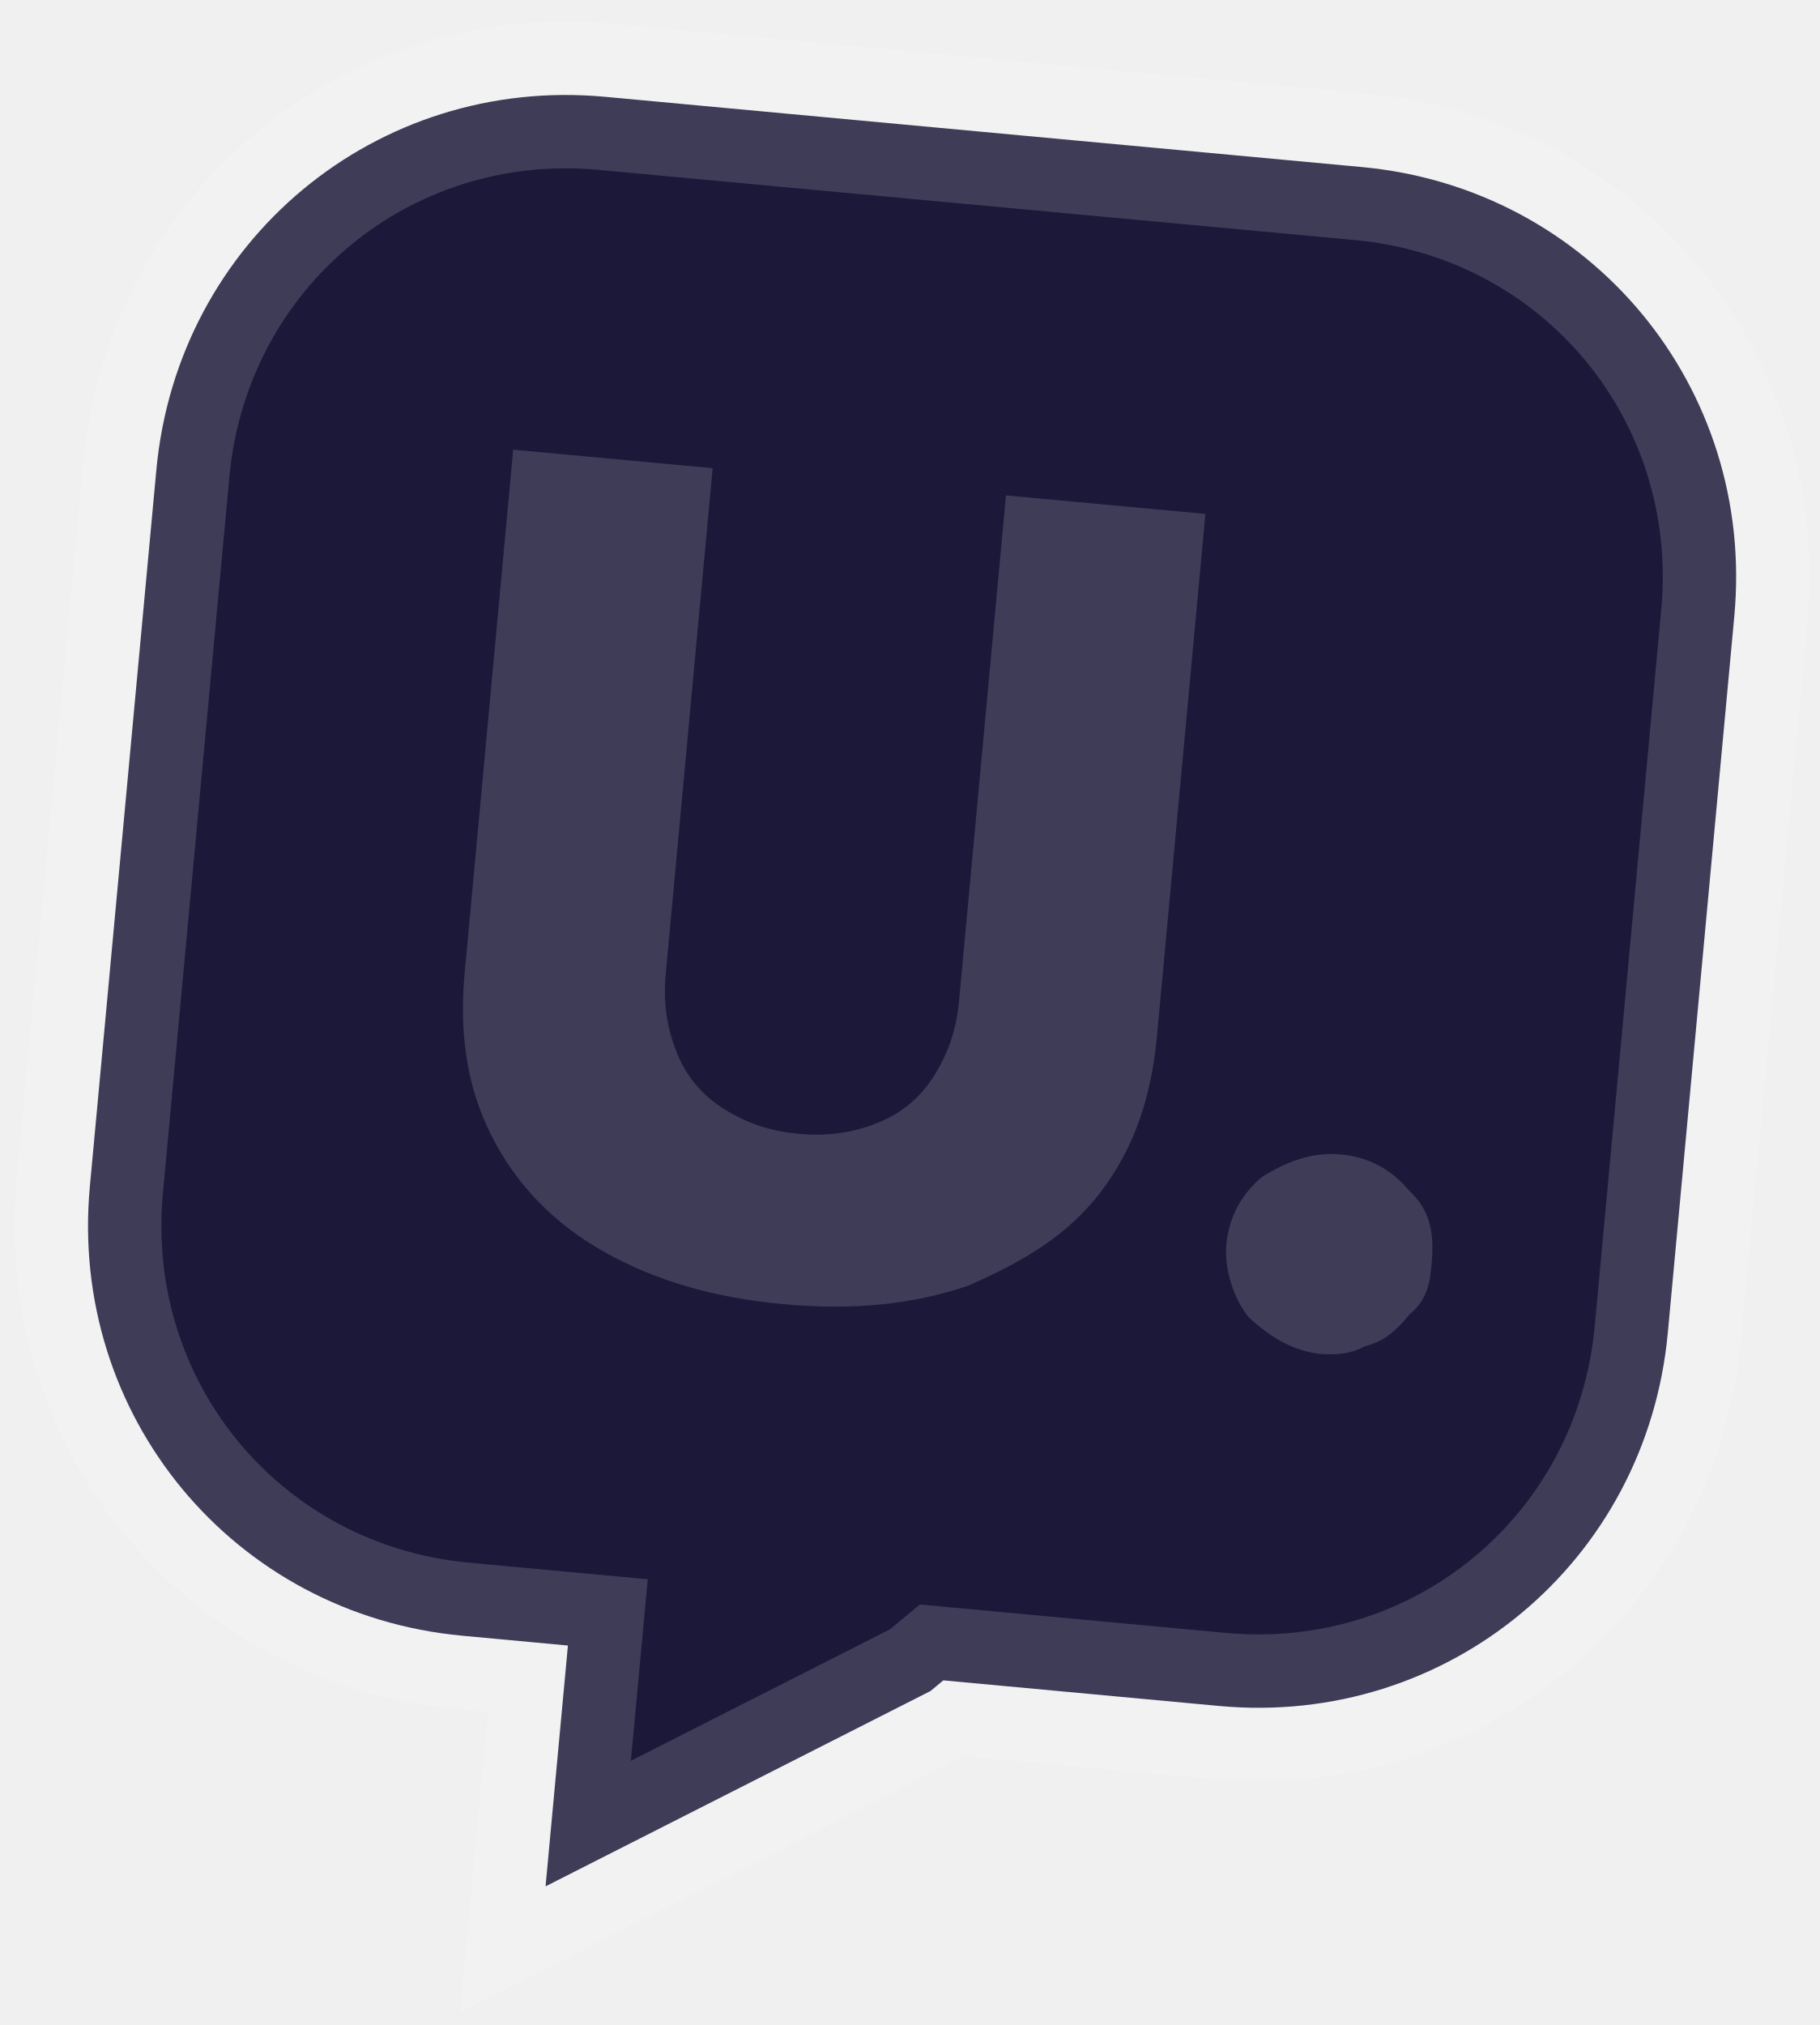
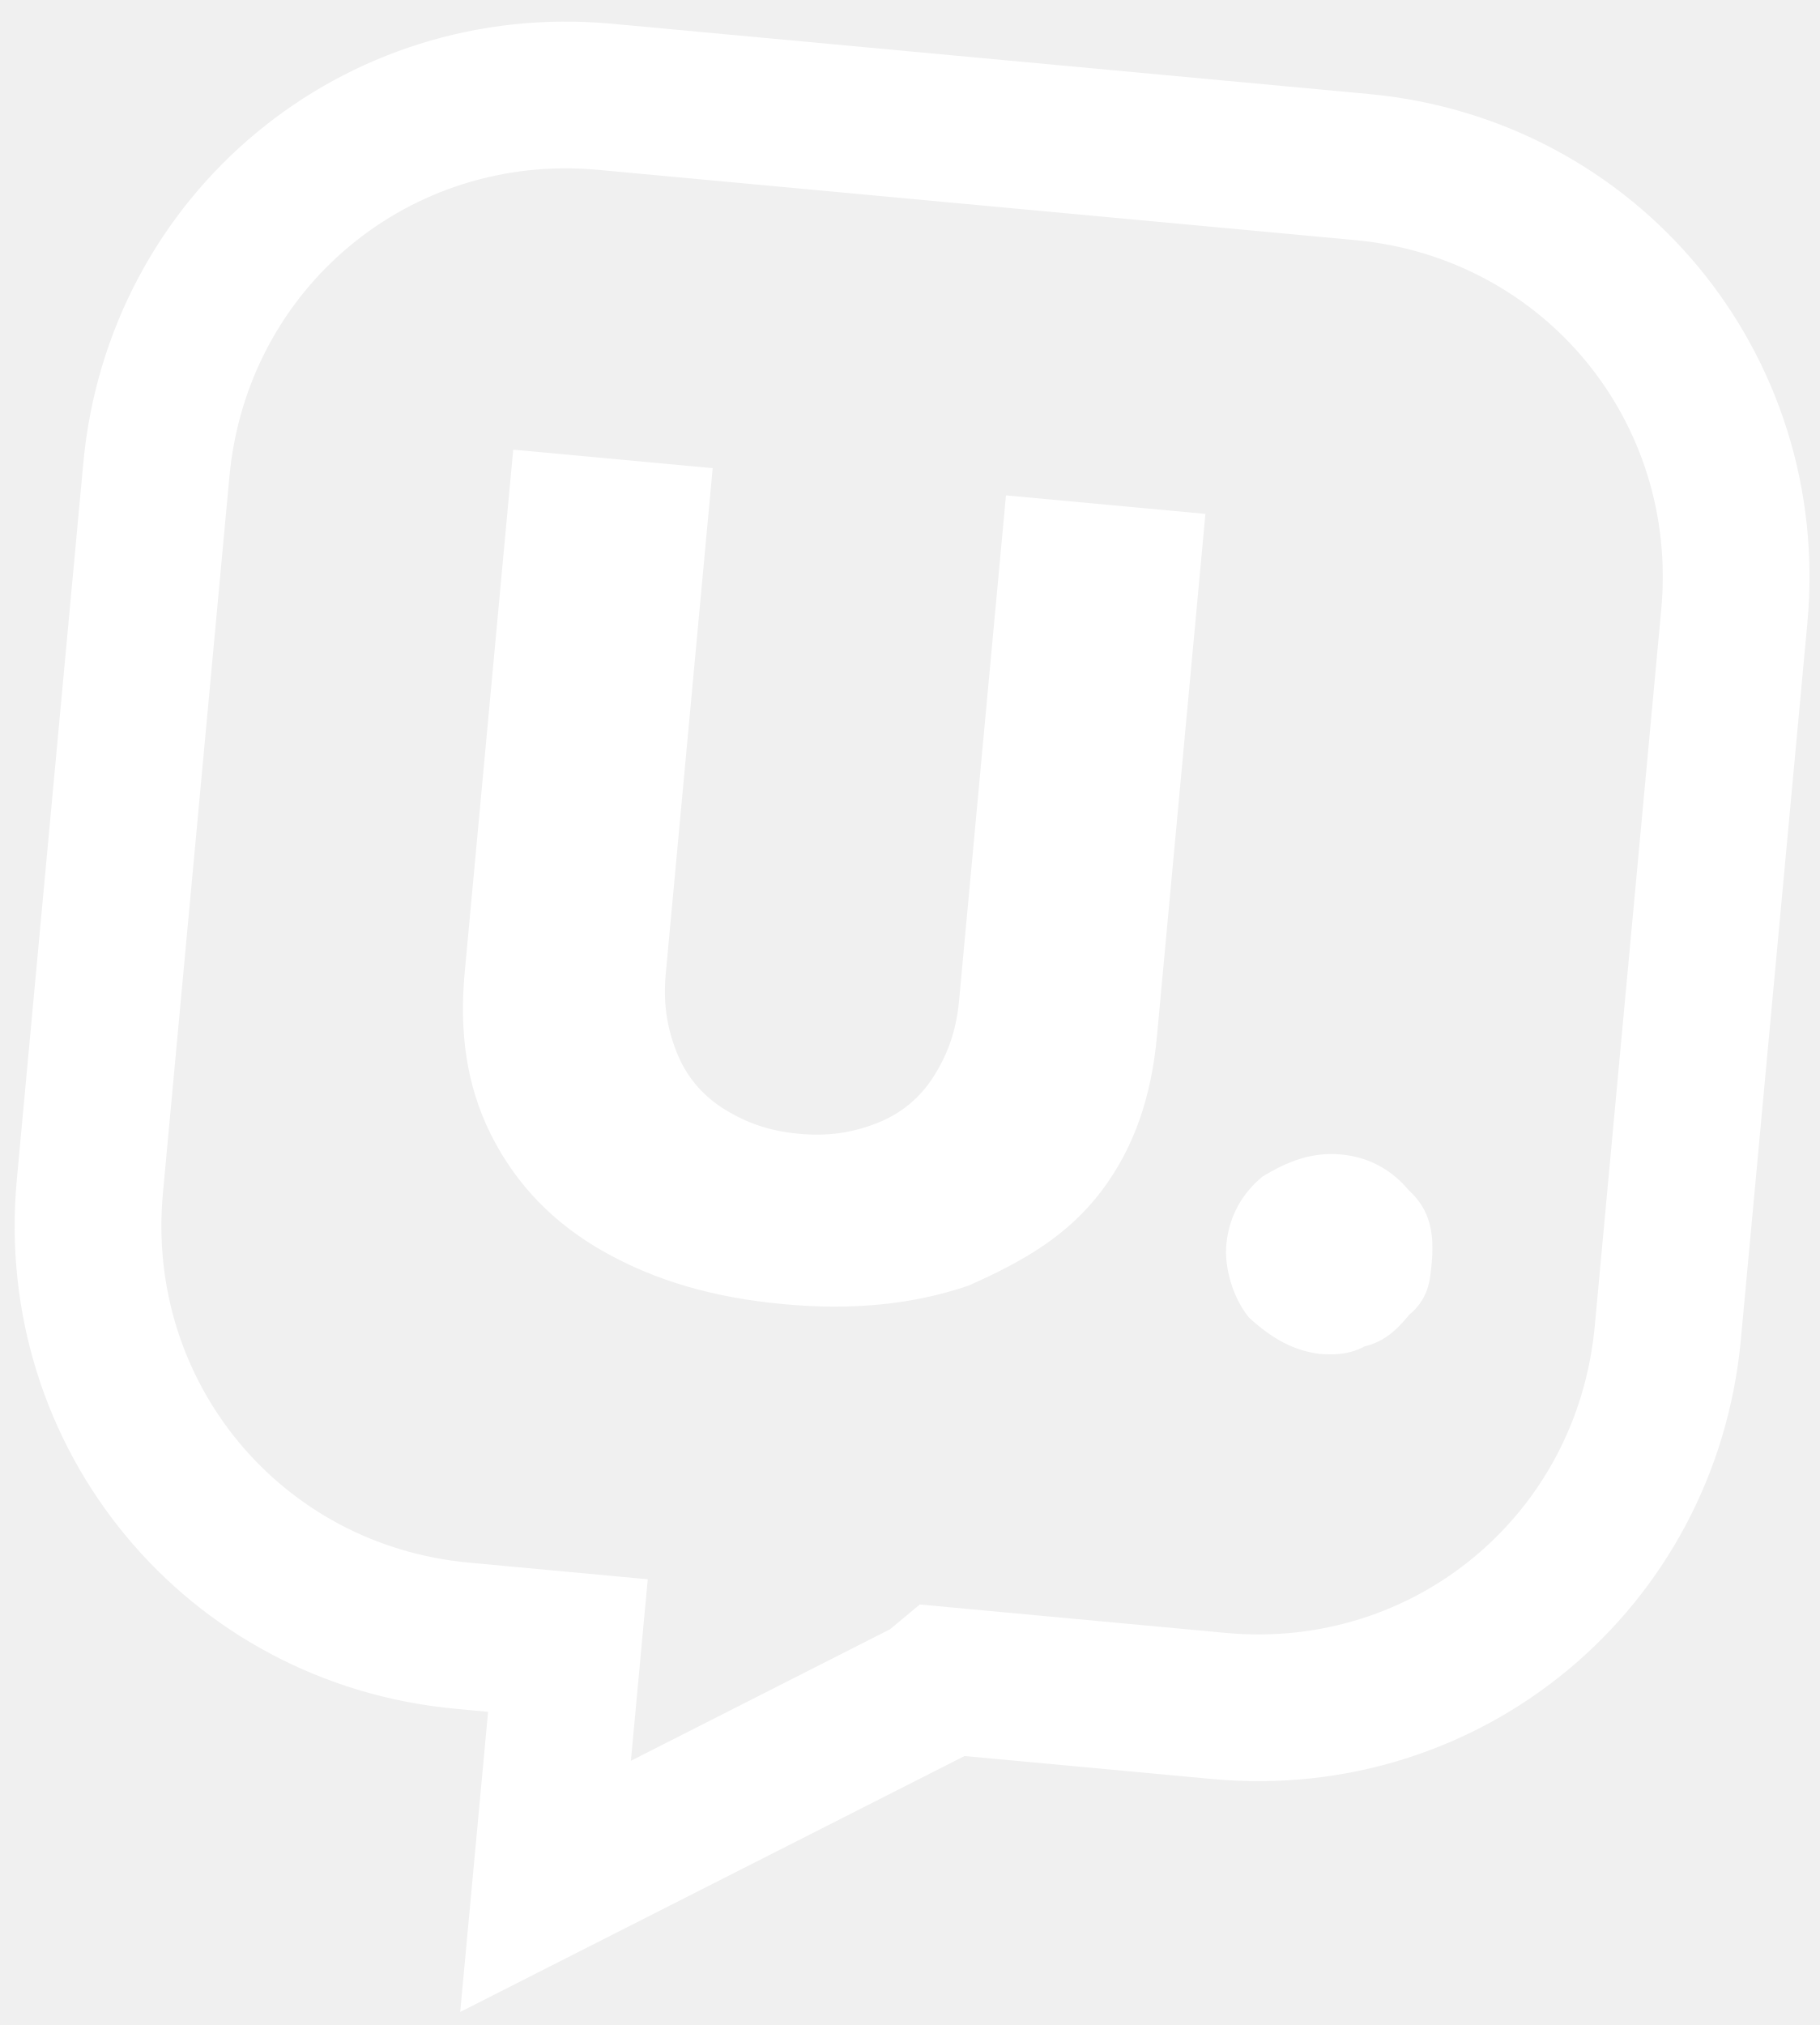
<svg xmlns="http://www.w3.org/2000/svg" width="62" height="69" viewBox="0 0 62 69" fill="none">
-   <path d="M20.42 3.28L46.405 5.692C54.201 6.415 59.822 13.195 59.097 21L56.831 45.418C56.106 53.223 49.334 58.853 41.539 58.129L32.144 57.257L31.707 57.62L18.59 64.276L19.352 56.07L15.754 55.736C7.958 55.013 2.338 48.233 3.062 40.428L5.328 16.01C6.053 8.204 12.825 2.575 20.62 3.299L20.42 3.28Z" fill="#1B1839" stroke="white" stroke-opacity="0.16" stroke-width="5" />
-   <path d="M34.279 16.881L41.075 17.511L39.422 35.324C39.236 37.325 38.669 39.09 37.521 40.598C36.373 42.106 34.881 42.977 32.989 43.811C31.116 44.445 29.079 44.66 26.681 44.437C24.282 44.214 22.321 43.628 20.596 42.661C18.871 41.693 17.584 40.363 16.733 38.669C15.882 36.975 15.649 35.136 15.835 33.135L17.488 15.322L24.284 15.953L22.687 33.165C22.594 34.166 22.72 34.985 23.045 35.823C23.37 36.66 23.915 37.317 24.677 37.791C25.439 38.266 26.22 38.54 27.22 38.633C28.219 38.725 29.037 38.599 29.874 38.273C30.71 37.947 31.366 37.403 31.84 36.639C32.314 35.876 32.588 35.094 32.681 34.093L34.279 16.881Z" fill="white" fill-opacity="0.16" />
-   <path d="M45.07 46.143C44.071 46.05 43.309 45.575 42.565 44.901C42.021 44.245 41.714 43.207 41.788 42.406C41.881 41.406 42.355 40.642 43.011 40.097C43.866 39.571 44.703 39.245 45.702 39.338C46.701 39.431 47.464 39.905 48.008 40.561C48.752 41.236 48.877 42.055 48.784 43.056C48.728 43.656 48.673 44.257 48.017 44.801C47.562 45.365 47.125 45.728 46.507 45.872C45.87 46.217 45.27 46.161 44.671 46.106L45.07 46.143Z" fill="white" fill-opacity="0.16" />
+   <path d="M20.42 3.28L46.405 5.692C54.201 6.415 59.822 13.195 59.097 21L56.831 45.418C56.106 53.223 49.334 58.853 41.539 58.129L32.144 57.257L31.707 57.62L18.59 64.276L19.352 56.07L15.754 55.736C7.958 55.013 2.338 48.233 3.062 40.428L5.328 16.01C6.053 8.204 12.825 2.575 20.62 3.299L20.42 3.28Z" stroke="white" stroke-width="5" />
+   <path d="M34.279 16.88L41.075 17.511L39.422 35.324C39.236 37.325 38.669 39.089 37.521 40.598C36.373 42.106 34.881 42.977 32.989 43.811C31.116 44.444 29.08 44.659 26.681 44.436C24.282 44.214 22.321 43.628 20.596 42.66C18.871 41.693 17.584 40.362 16.733 38.668C15.882 36.974 15.649 35.136 15.835 33.135L17.488 15.322L24.285 15.953L22.687 33.165C22.594 34.166 22.72 34.985 23.045 35.822C23.371 36.66 23.915 37.316 24.677 37.791C25.439 38.265 26.22 38.539 27.22 38.632C28.219 38.725 29.037 38.599 29.874 38.273C30.711 37.947 31.366 37.402 31.84 36.639C32.314 35.875 32.588 35.093 32.681 34.092L34.279 16.88Z" fill="white" />
+   <path d="M45.07 46.143C44.071 46.05 43.309 45.576 42.565 44.901C42.021 44.245 41.714 43.207 41.788 42.407C41.881 41.406 42.355 40.643 43.011 40.098C43.866 39.572 44.703 39.246 45.702 39.338C46.701 39.431 47.464 39.906 48.008 40.562C48.752 41.236 48.877 42.055 48.784 43.056C48.728 43.657 48.673 44.257 48.017 44.802C47.562 45.365 47.125 45.728 46.507 45.873C45.87 46.217 45.27 46.162 44.671 46.106L45.07 46.143Z" fill="white" />
</svg>
